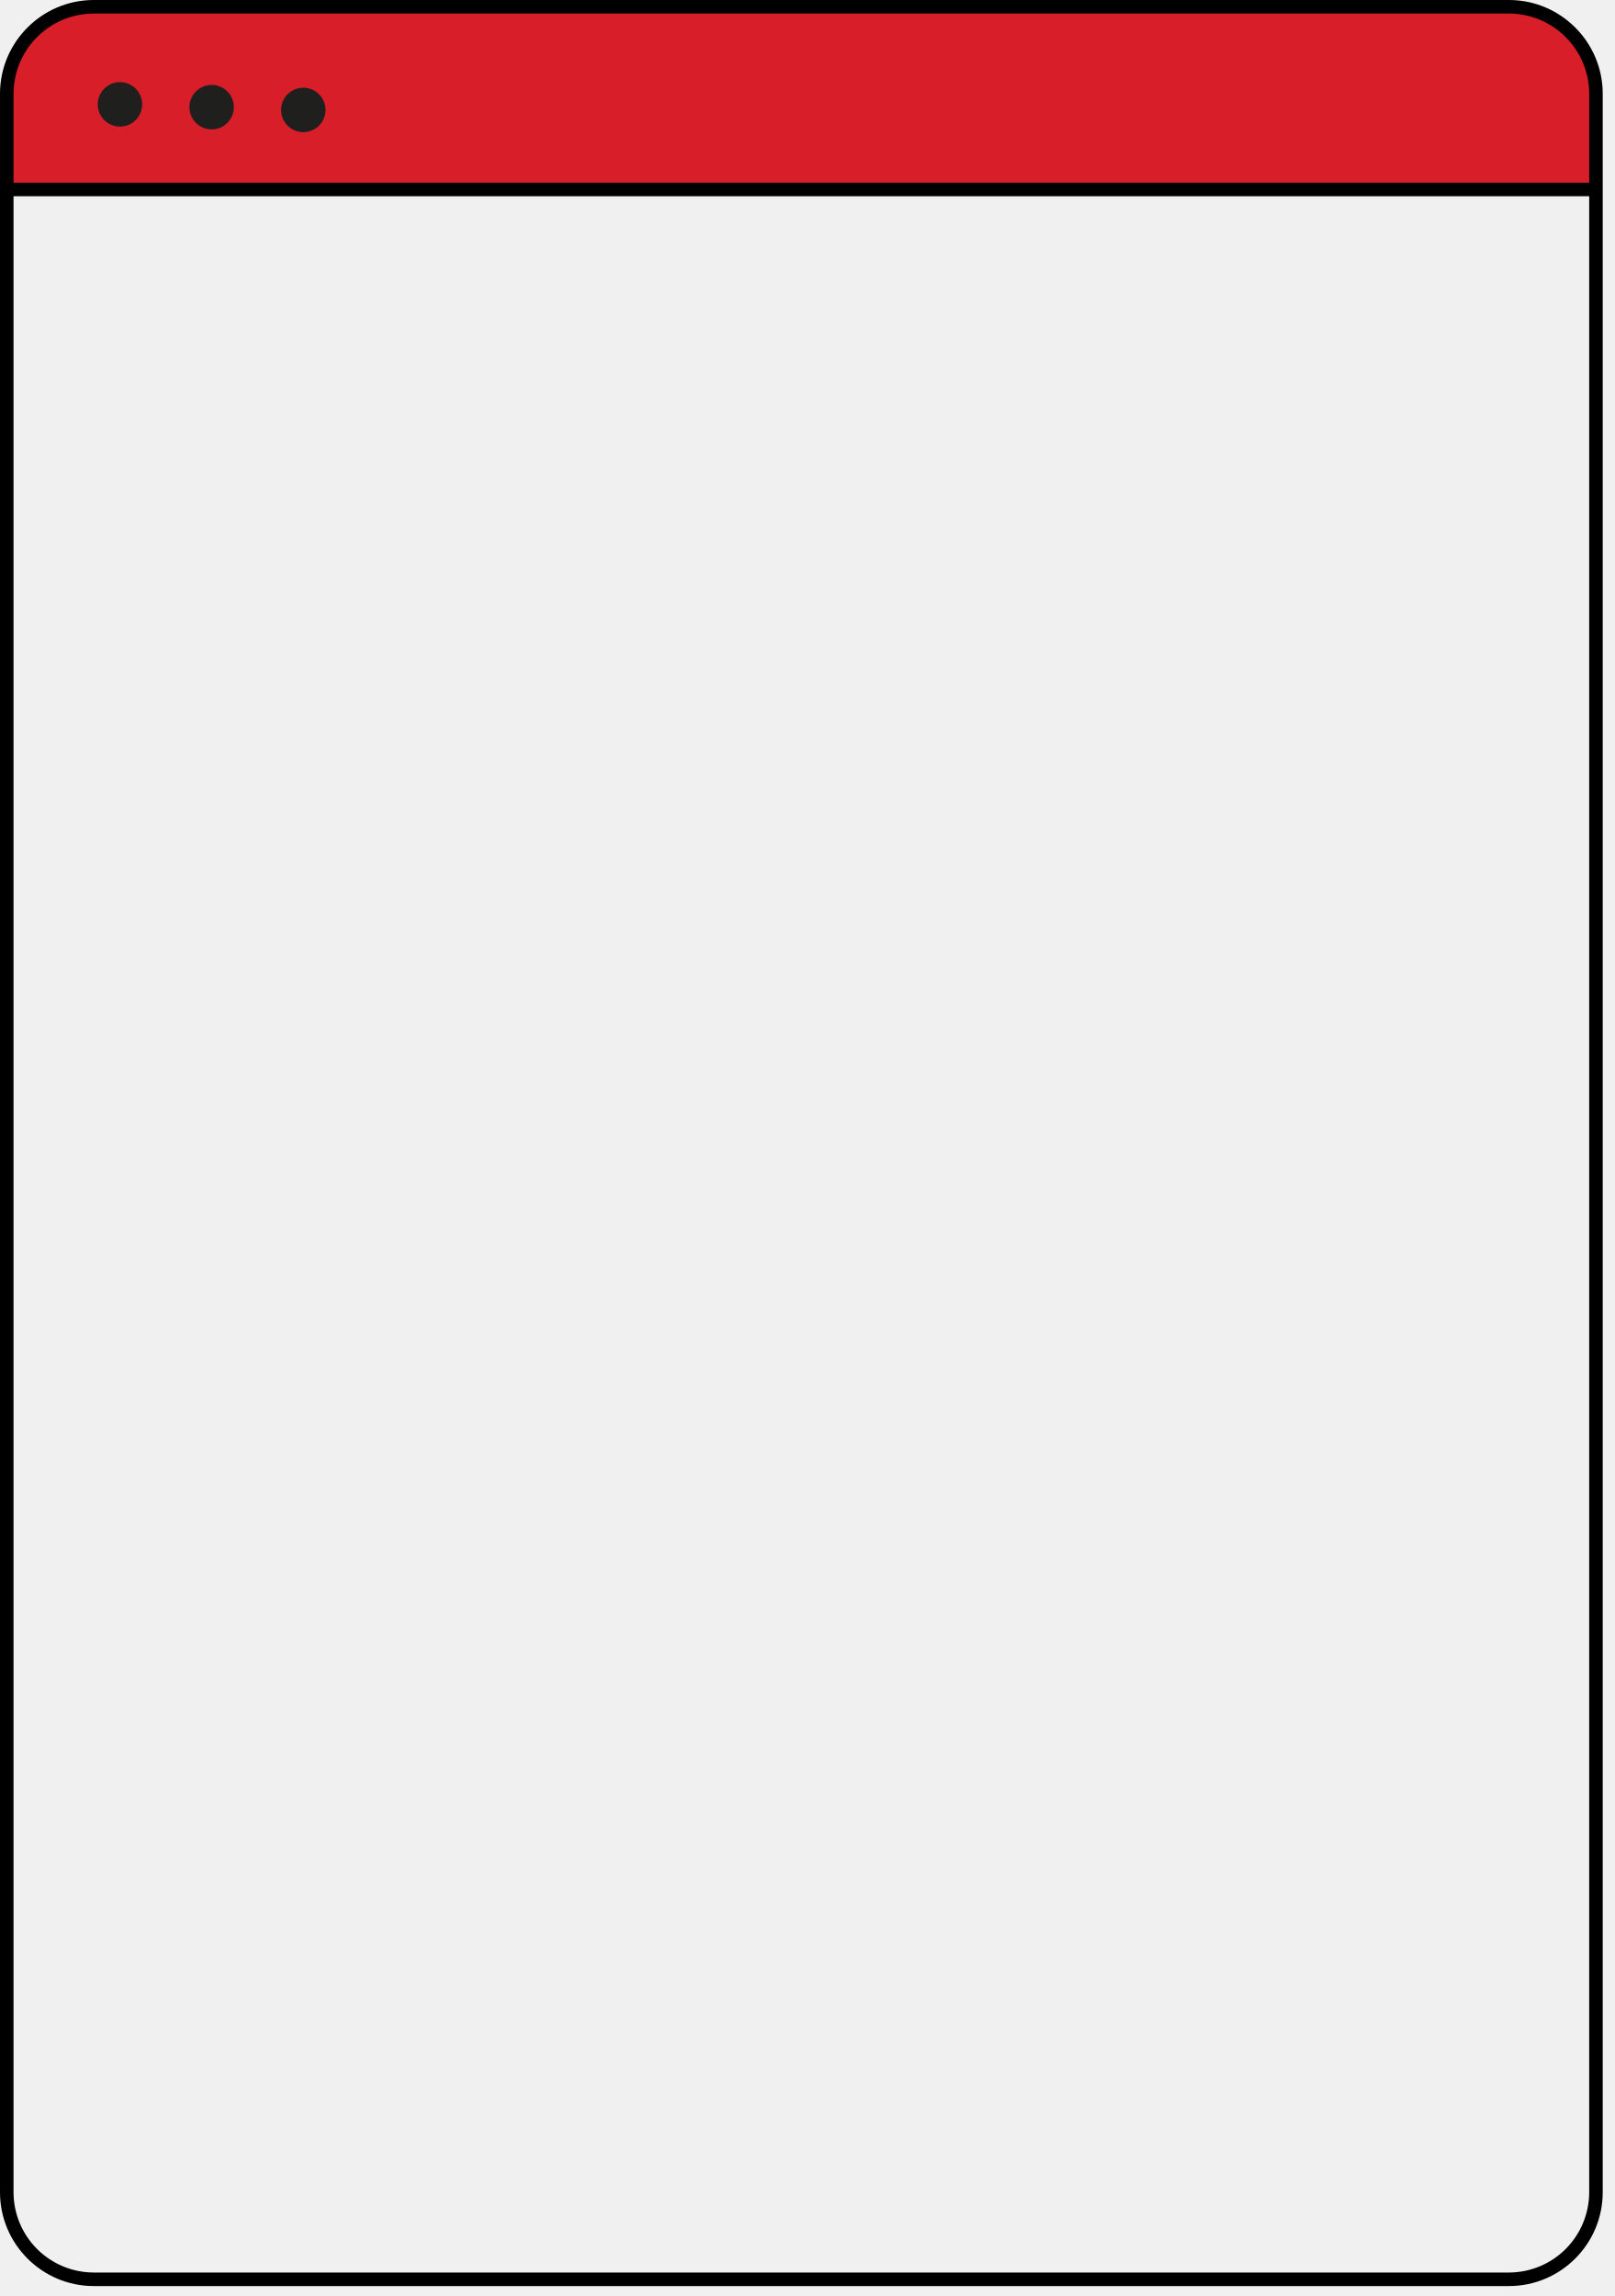
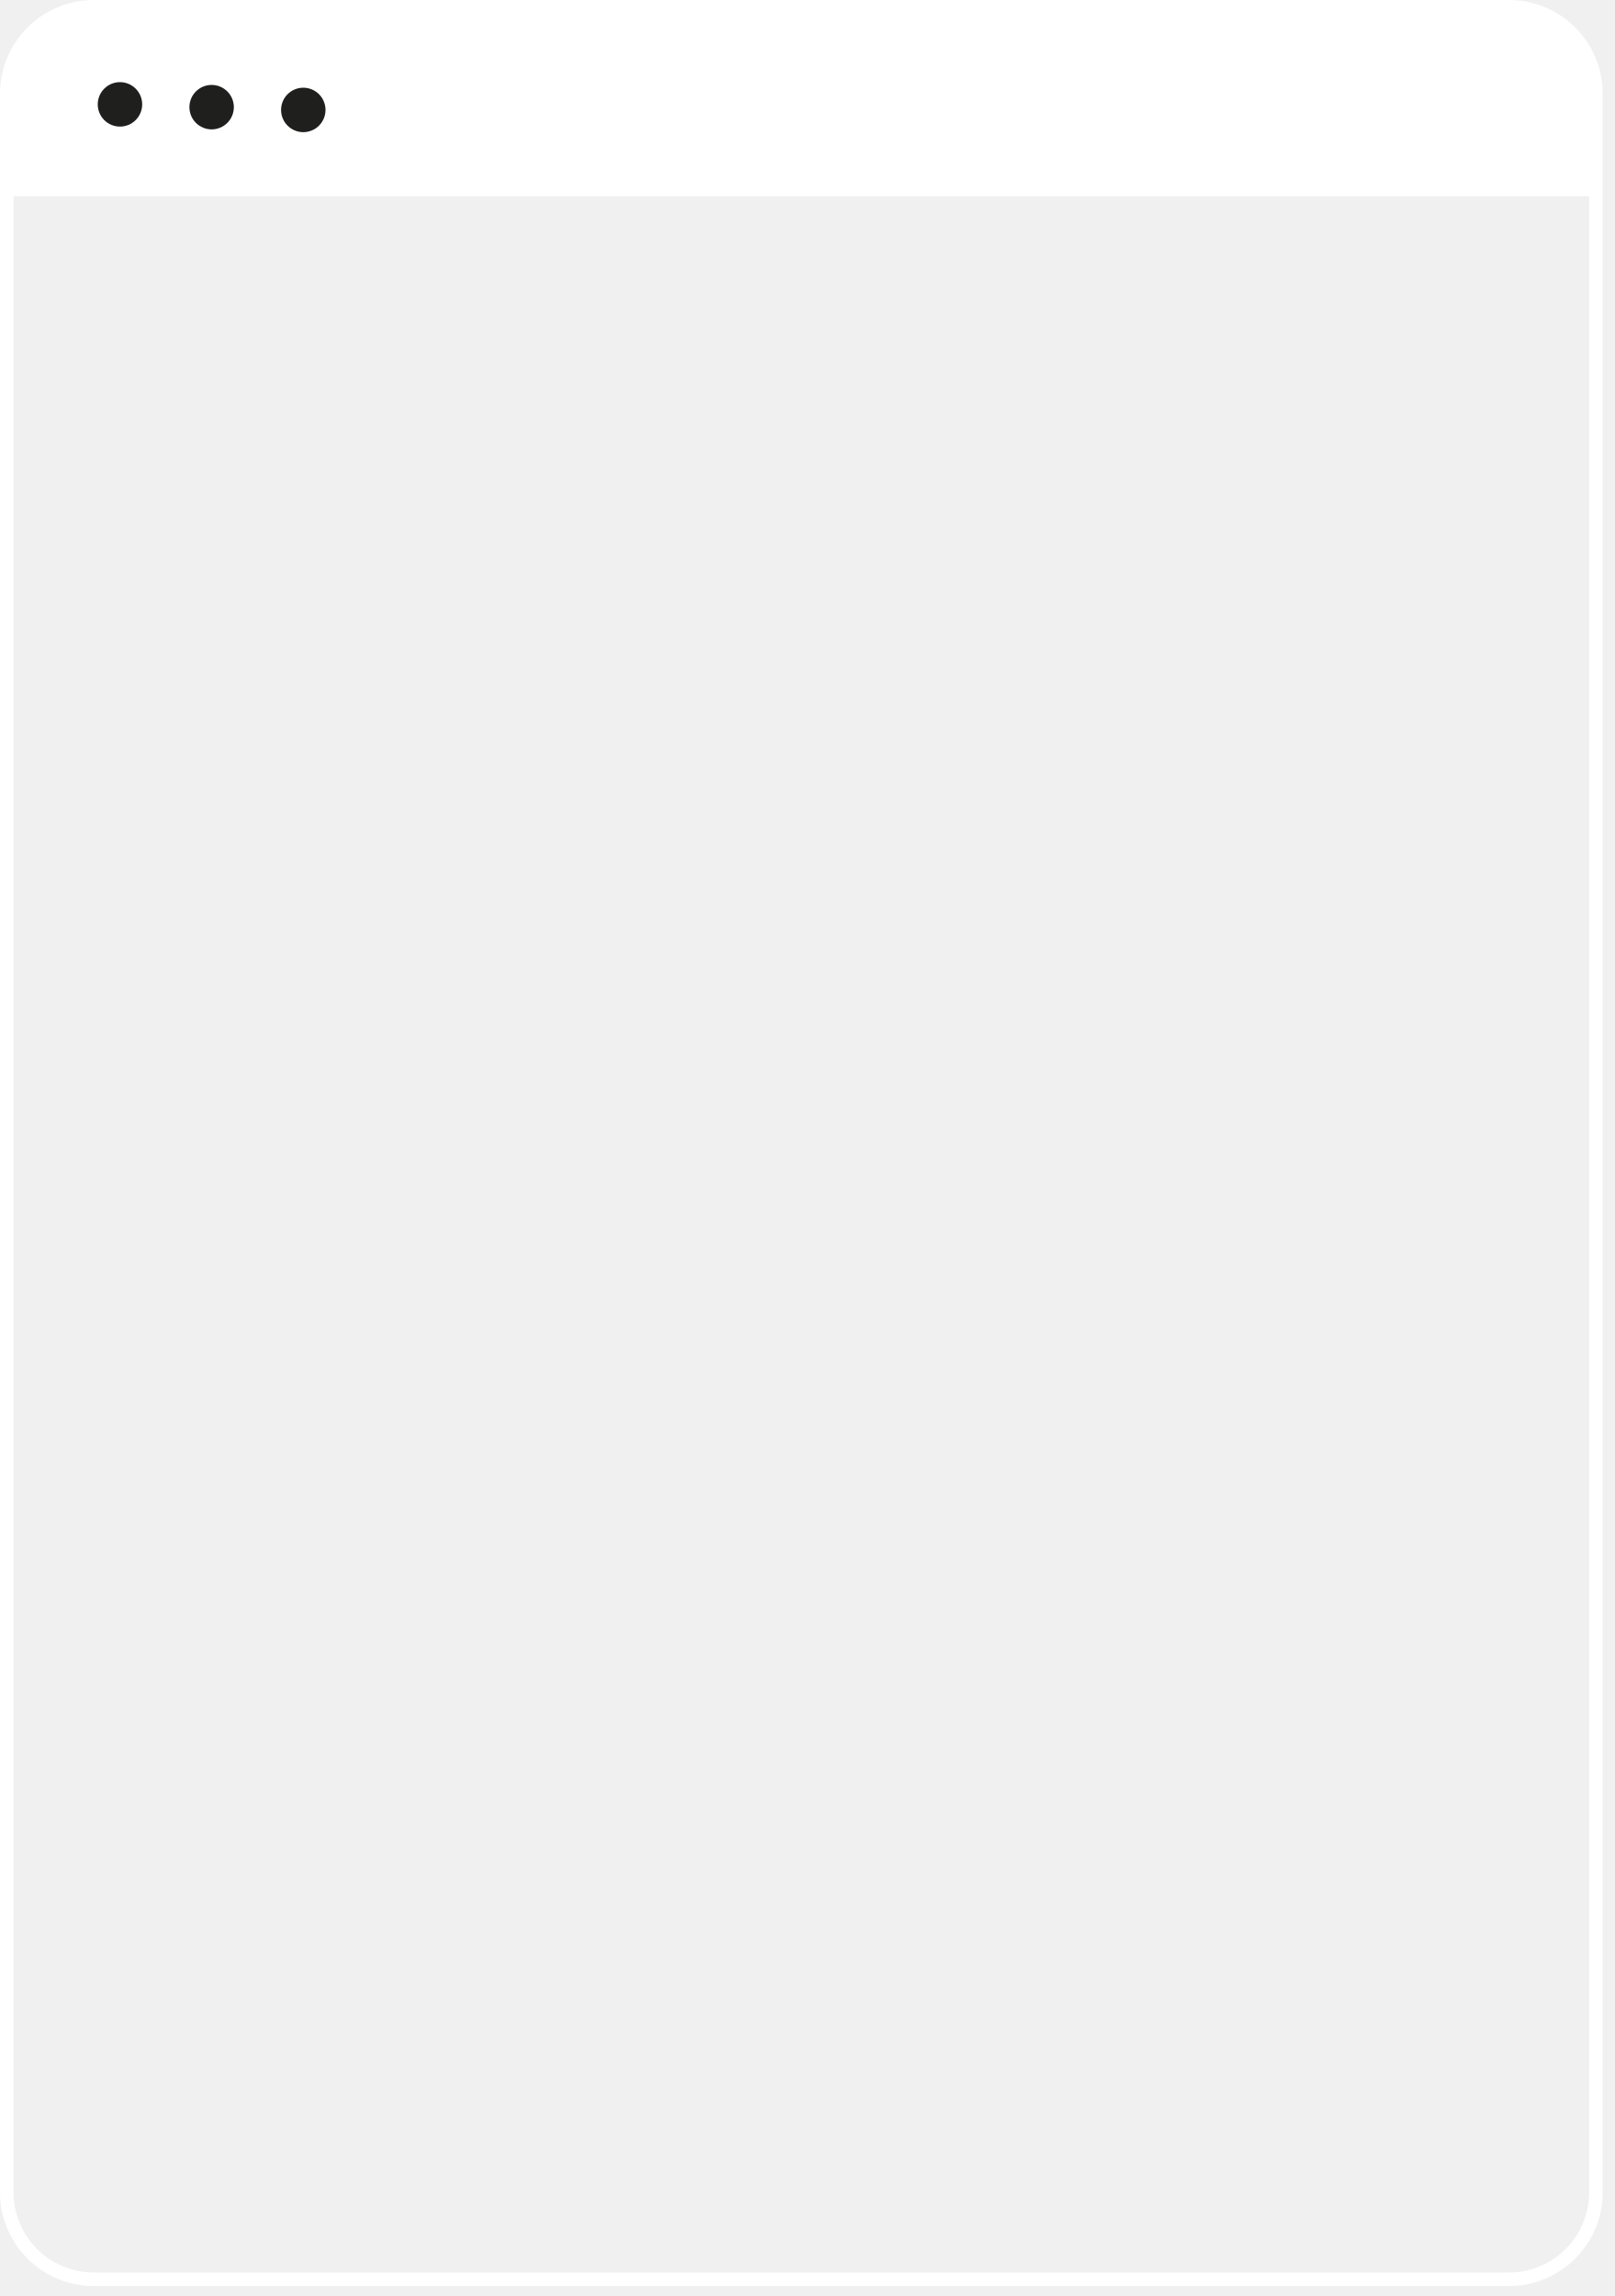
<svg xmlns="http://www.w3.org/2000/svg" width="128" height="182" viewBox="0 0 128 182" fill="none">
  <g clip-path="url(#clip0_3_2)">
-     <path d="M126.545 7.436C126.545 5.606 125.818 3.851 124.524 2.557C123.23 1.263 121.475 0.536 119.645 0.536H7.436C5.606 0.536 3.851 1.263 2.557 2.557C1.263 3.851 0.536 5.606 0.536 7.436V15.02H126.545V7.436V7.436Z" fill="#D81E29" />
-     <path d="M119.646 0H7.436C3.336 0 0 3.336 0 7.436V173.776C0 177.876 3.336 181.212 7.436 181.212H119.646C123.746 181.212 127.082 177.876 127.082 173.776V7.436C127.082 3.336 123.746 0 119.646 0V0ZM126.009 173.776C126.007 175.463 125.336 177.08 124.143 178.273C122.95 179.466 121.333 180.137 119.646 180.139H7.436C5.749 180.137 4.132 179.466 2.939 178.273C1.746 177.08 1.075 175.463 1.073 173.776V15.557H126.009V173.776V173.776ZM1.073 14.484V7.436C1.075 5.749 1.746 4.132 2.939 2.939C4.132 1.746 5.749 1.075 7.436 1.073H119.646C121.333 1.075 122.95 1.746 124.143 2.939C125.336 4.132 126.007 5.749 126.009 7.436V14.484H1.073Z" fill="black" />
-     <path d="M11.274 8.273C11.274 8.74 11.088 9.188 10.758 9.519C10.428 9.849 9.979 10.035 9.512 10.035C9.045 10.035 8.597 9.849 8.266 9.519C7.936 9.188 7.75 8.74 7.75 8.273C7.75 7.806 7.936 7.358 8.266 7.027C8.597 6.697 9.045 6.511 9.512 6.511C9.979 6.511 10.428 6.697 10.758 7.027C11.088 7.358 11.274 7.806 11.274 8.273V8.273Z" fill="#1F1F1E" />
+     <path d="M126.545 7.436C126.545 5.606 125.818 3.851 124.524 2.557C123.23 1.263 121.475 0.536 119.645 0.536H7.436C5.606 0.536 3.851 1.263 2.557 2.557C1.263 3.851 0.536 5.606 0.536 7.436V15.02H126.545V7.436V7.436Z" fill="white" />
+     <path d="M119.646 0H7.436C3.336 0 0 3.336 0 7.436V173.776C0 177.876 3.336 181.212 7.436 181.212H119.646C123.746 181.212 127.082 177.876 127.082 173.776V7.436C127.082 3.336 123.746 0 119.646 0V0ZM126.009 173.776C126.007 175.463 125.336 177.08 124.143 178.273C122.95 179.466 121.333 180.137 119.646 180.139H7.436C5.749 180.137 4.132 179.466 2.939 178.273C1.746 177.08 1.075 175.463 1.073 173.776V15.557H126.009V173.776V173.776ZM1.073 14.484V7.436C1.075 5.749 1.746 4.132 2.939 2.939C4.132 1.746 5.749 1.075 7.436 1.073H119.646C121.333 1.075 122.95 1.746 124.143 2.939C125.336 4.132 126.007 5.749 126.009 7.436V14.484H1.073Z" fill="white" />
+     <path d="M11.274 8.273C11.274 8.74 11.088 9.188 10.758 9.519C10.428 9.849 9.979 10.035 9.512 10.035C9.045 10.035 8.597 9.849 8.266 9.519C7.936 9.188 7.75 8.74 7.75 8.273C7.75 7.806 7.936 7.357 8.266 7.027C8.597 6.697 9.045 6.511 9.512 6.511C9.979 6.511 10.428 6.697 10.758 7.027C11.088 7.357 11.274 7.806 11.274 8.273V8.273Z" fill="#1F1F1E" />
    <path d="M18.542 8.494C18.542 8.961 18.356 9.409 18.026 9.74C17.695 10.07 17.247 10.256 16.78 10.256C16.313 10.256 15.864 10.07 15.534 9.74C15.204 9.409 15.018 8.961 15.018 8.494C15.018 8.027 15.204 7.579 15.534 7.248C15.864 6.918 16.313 6.732 16.78 6.732C17.247 6.732 17.695 6.918 18.026 7.248C18.356 7.579 18.542 8.027 18.542 8.494V8.494Z" fill="#1F1F1E" />
    <path d="M25.81 8.714C25.81 9.181 25.624 9.629 25.294 9.96C24.963 10.29 24.515 10.476 24.048 10.476C23.581 10.476 23.133 10.29 22.802 9.96C22.472 9.629 22.286 9.181 22.286 8.714C22.286 8.247 22.472 7.799 22.802 7.468C23.133 7.138 23.581 6.952 24.048 6.952C24.515 6.952 24.963 7.138 25.294 7.468C25.624 7.799 25.81 8.247 25.81 8.714V8.714Z" fill="#1F1F1E" />
  </g>
  <defs>
    <clipPath id="clip0_3_2">
      <rect width="127.082" height="181.212" fill="white" />
    </clipPath>
  </defs>
</svg>
